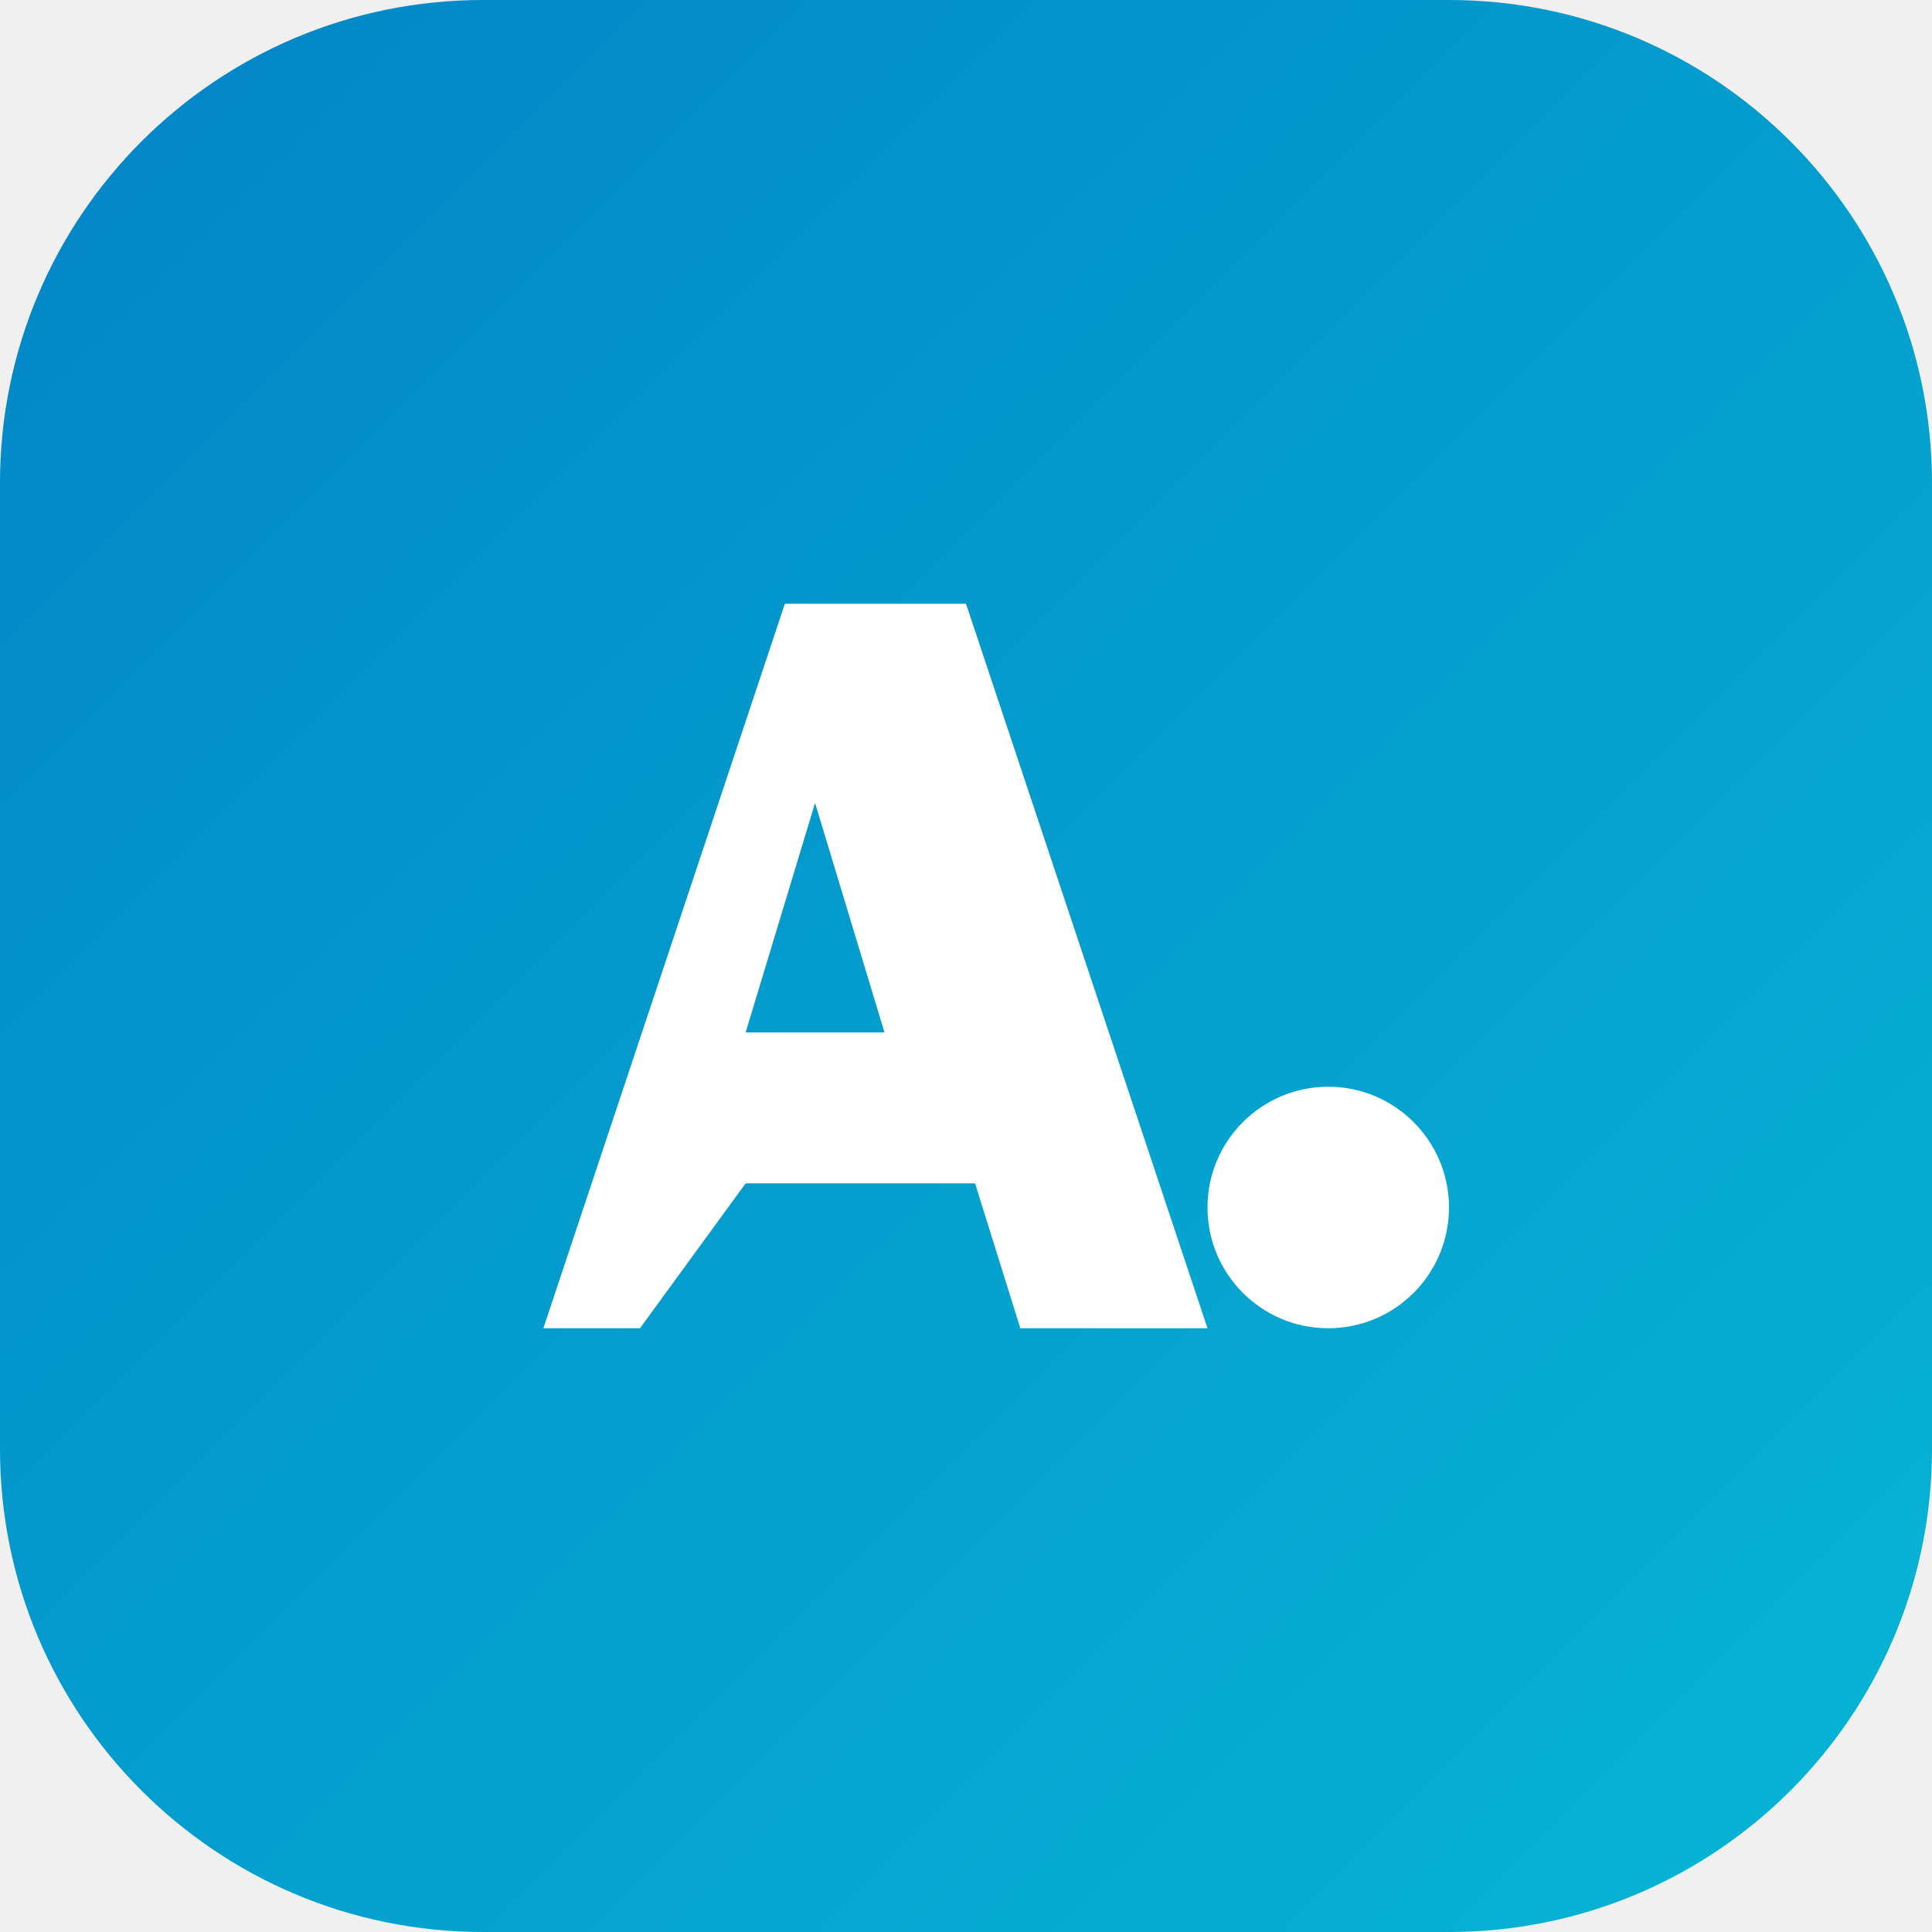
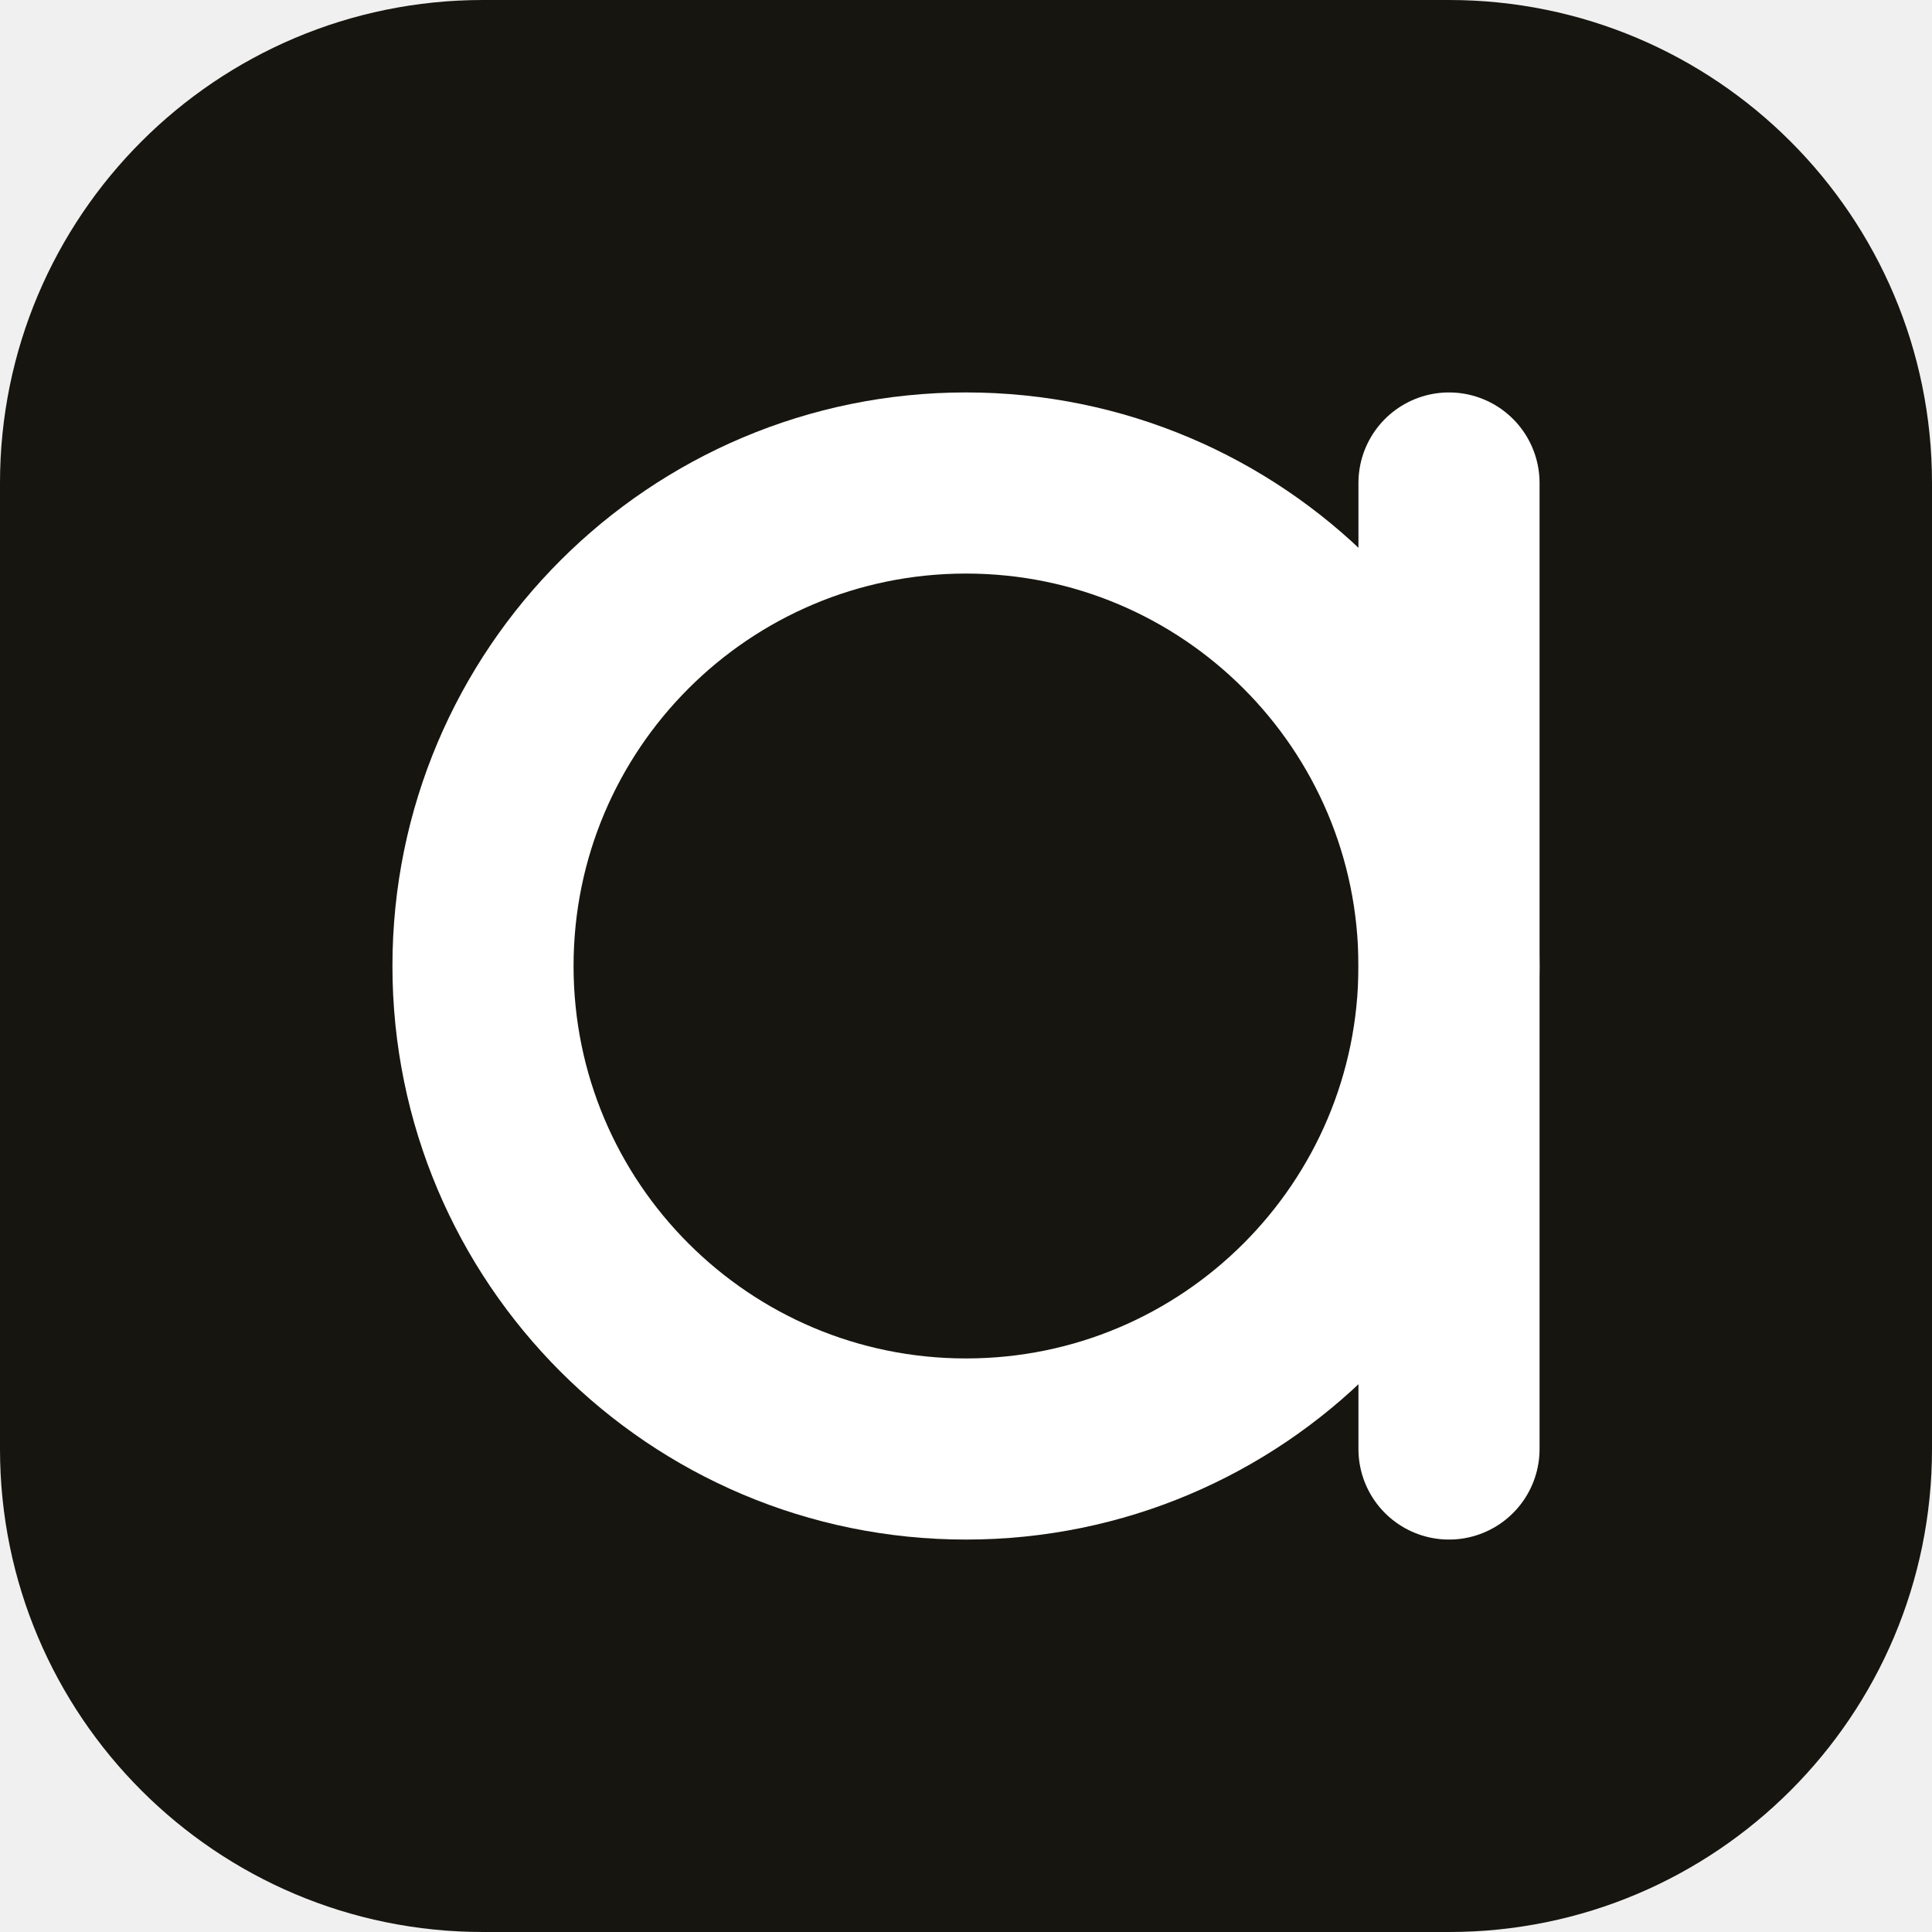
- <svg xmlns="http://www.w3.org/2000/svg" viewBox="0 0 64 64" width="64" height="64">
-   <defs>
-     <linearGradient id="g" x1="0" y1="0" x2="1" y2="1">
-       <stop offset="0" stop-color="#0284c7" />
-       <stop offset="1" stop-color="#06b6d4" />
-     </linearGradient>
-   </defs>
-   <rect width="64" height="64" rx="16" fill="url(#g)" />
-   <path d="M18 44 L26 20 h6 l8 24 h-6.2 l-1.5-4.8h-7.6L21.2 44 H18Z M24.7 34.2h4.6L27 26.6 24.7 34.2Z" fill="#ffffff" />
-   <circle cx="44" cy="40" r="4" fill="#ffffff" />
+ <svg xmlns="http://www.w3.org/2000/svg" viewBox="0 0 160 160">
+   <rect width="160" height="160" rx="40" fill="#16150F" />
+   <g fill="none" stroke="#FFFFFF" stroke-width="15" stroke-linecap="round" stroke-linejoin="round">
+     <circle cx="80" cy="80" r="40" />
+     <line x1="120" y1="40" x2="120" y2="120" />
+   </g>
</svg>
